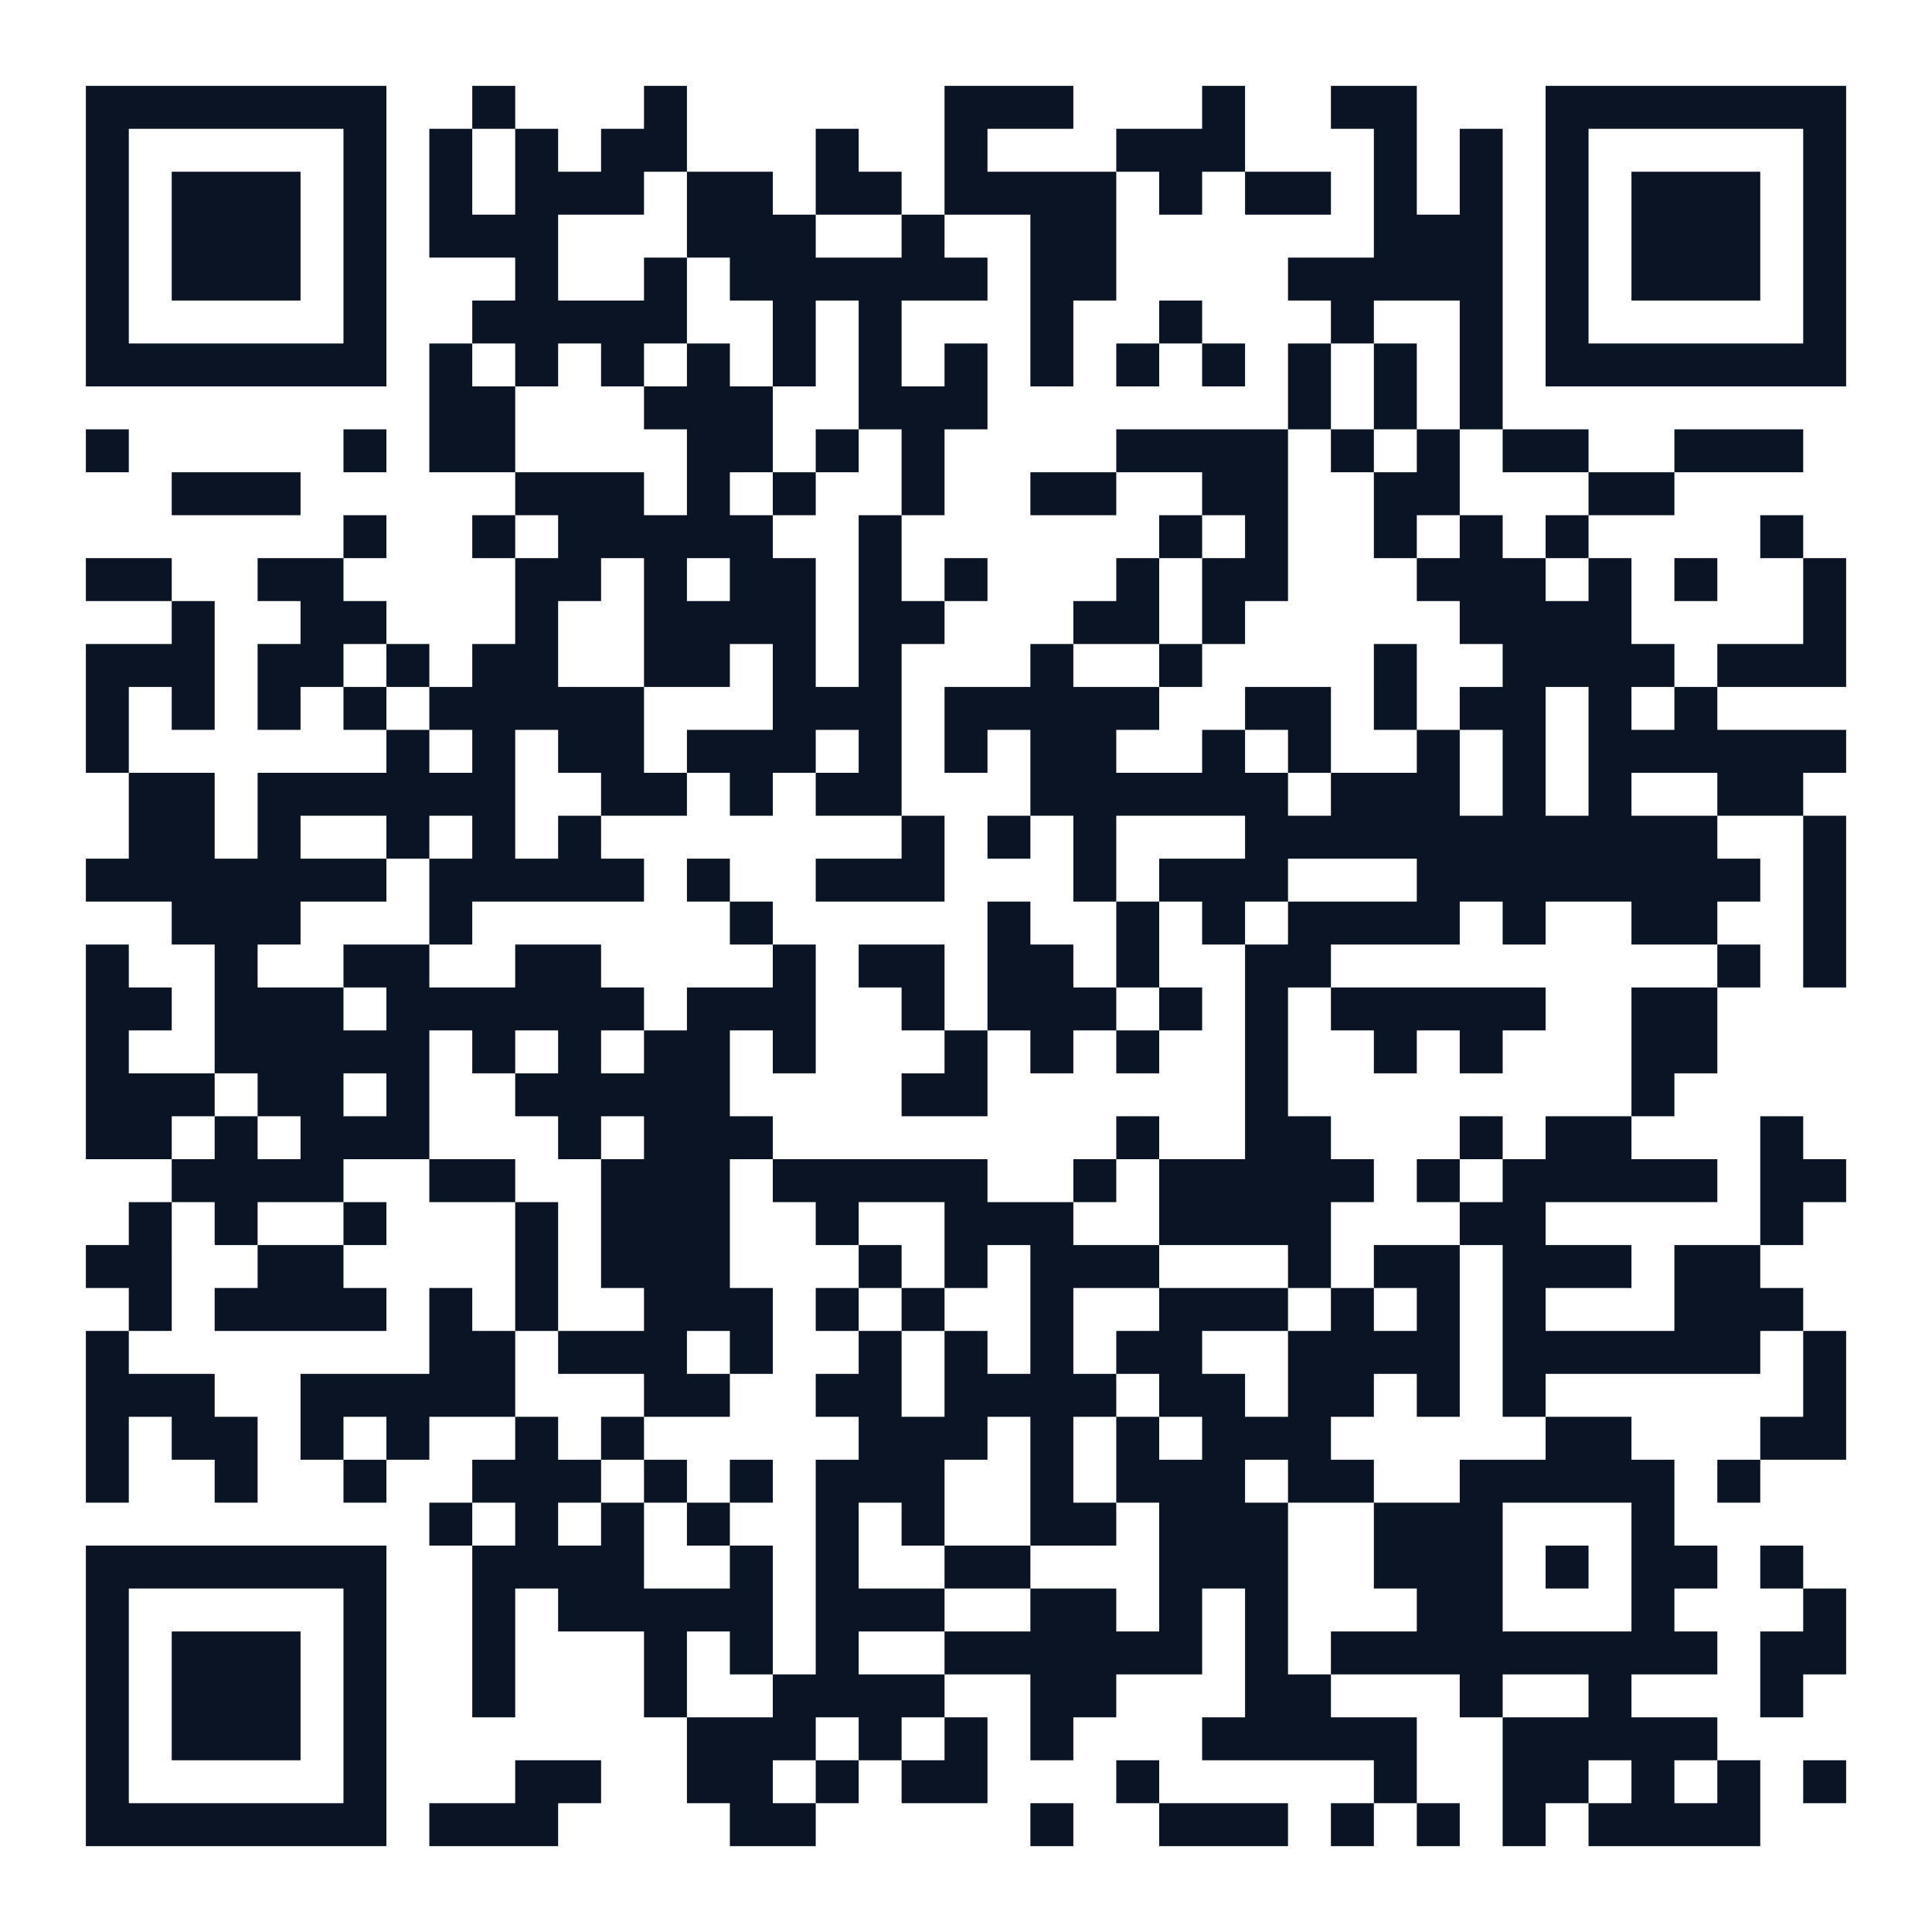
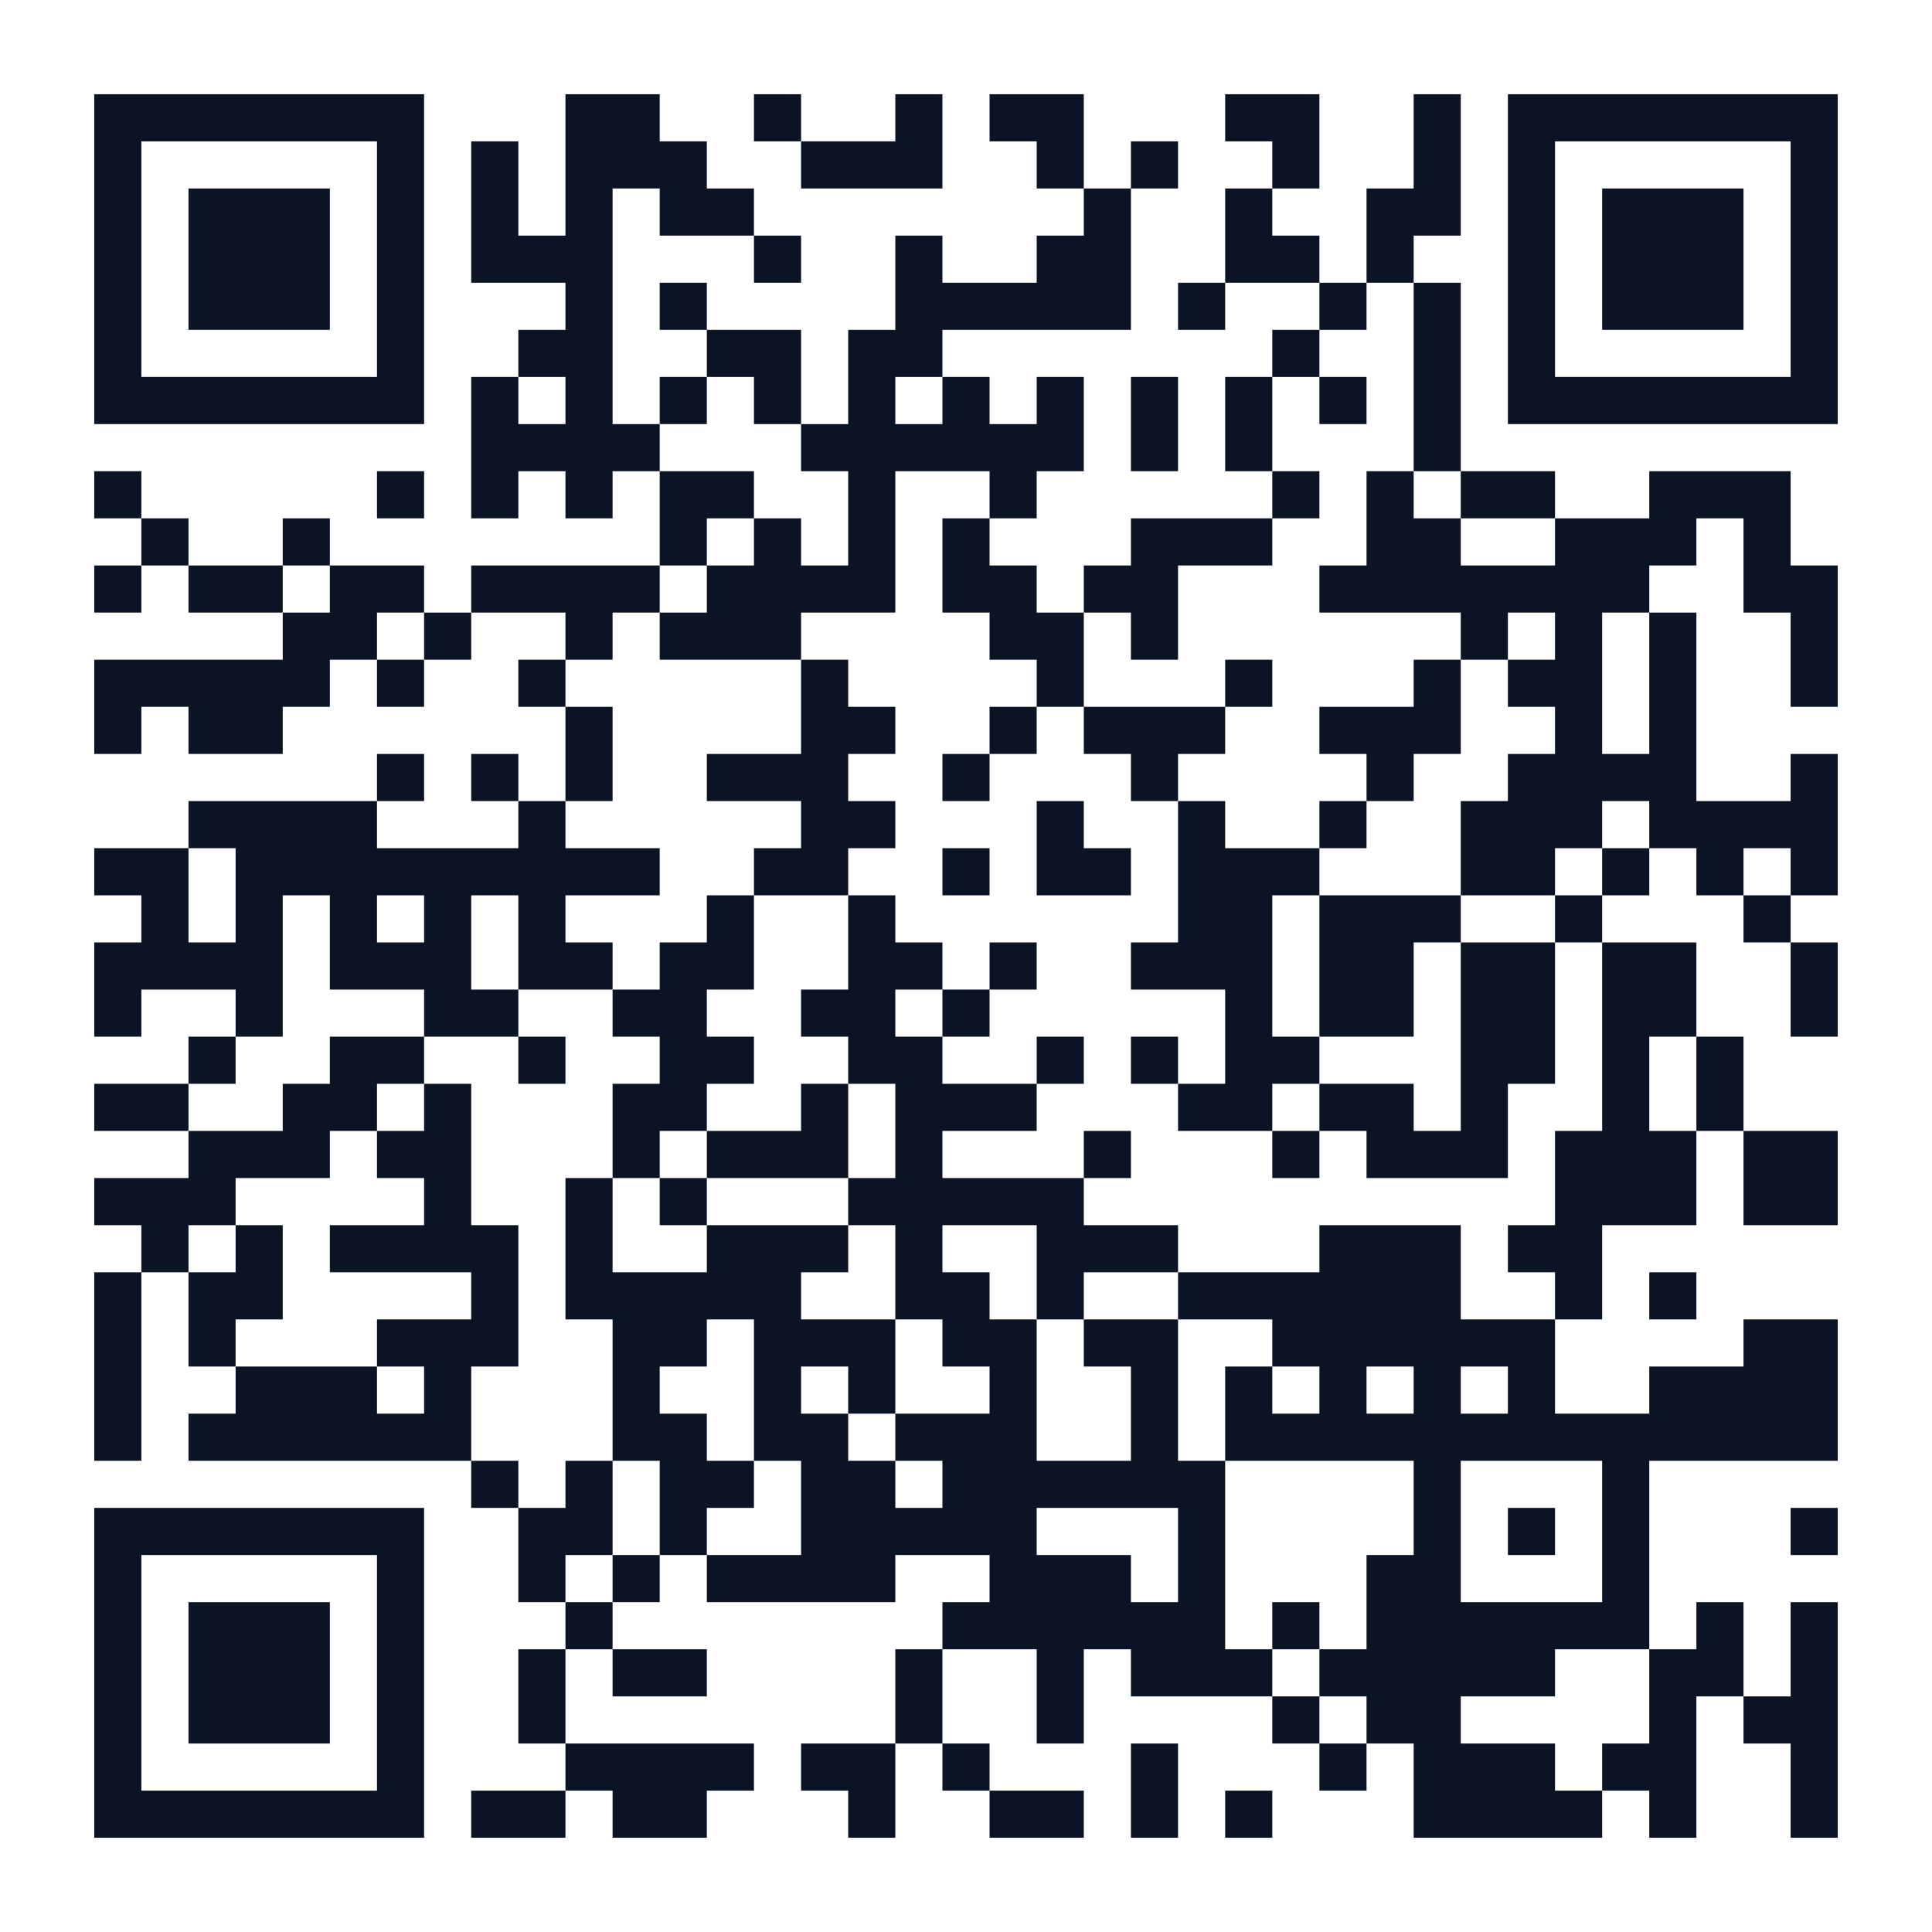
- <svg xmlns="http://www.w3.org/2000/svg" width="180" height="180" class="segno">
+ <svg xmlns="http://www.w3.org/2000/svg" width="164" height="164" class="segno">
  <g transform="scale(4)">
-     <path fill="#fff" d="M0 0h45v45h-45z" />
-     <path class="qrline" stroke="#0b1424" d="M2 2.5h7m2 0h1m3 0h1m6 0h3m3 0h1m2 0h2m3 0h7m-41 1h1m5 0h1m1 0h1m1 0h1m1 0h2m3 0h1m2 0h1m3 0h3m3 0h1m1 0h1m1 0h1m5 0h1m-41 1h1m1 0h3m1 0h1m1 0h1m1 0h3m1 0h2m1 0h2m1 0h4m1 0h1m1 0h2m1 0h1m1 0h1m1 0h1m1 0h3m1 0h1m-41 1h1m1 0h3m1 0h1m1 0h3m3 0h3m2 0h1m2 0h2m6 0h3m1 0h1m1 0h3m1 0h1m-41 1h1m1 0h3m1 0h1m3 0h1m2 0h1m1 0h6m1 0h2m4 0h5m1 0h1m1 0h3m1 0h1m-41 1h1m5 0h1m2 0h5m2 0h1m1 0h1m3 0h1m2 0h1m3 0h1m2 0h1m1 0h1m5 0h1m-41 1h7m1 0h1m1 0h1m1 0h1m1 0h1m1 0h1m1 0h1m1 0h1m1 0h1m1 0h1m1 0h1m1 0h1m1 0h1m1 0h1m1 0h7m-33 1h2m3 0h3m2 0h3m7 0h1m1 0h1m1 0h1m-33 1h1m5 0h1m1 0h2m4 0h2m1 0h1m1 0h1m4 0h4m1 0h1m1 0h1m1 0h2m2 0h3m-38 1h3m5 0h3m1 0h1m1 0h1m2 0h1m2 0h2m2 0h2m2 0h2m3 0h2m-31 1h1m2 0h1m1 0h5m2 0h1m6 0h1m1 0h1m2 0h1m1 0h1m1 0h1m4 0h1m-40 1h2m2 0h2m4 0h2m1 0h1m1 0h2m1 0h1m1 0h1m3 0h1m1 0h2m3 0h3m1 0h1m1 0h1m2 0h1m-39 1h1m2 0h2m3 0h1m2 0h4m1 0h2m3 0h2m1 0h1m5 0h4m4 0h1m-41 1h3m1 0h2m1 0h1m1 0h2m2 0h2m1 0h1m1 0h1m3 0h1m2 0h1m4 0h1m2 0h4m1 0h3m-41 1h1m1 0h1m1 0h1m1 0h1m1 0h5m3 0h3m1 0h5m2 0h2m1 0h1m1 0h2m1 0h1m1 0h1m-38 1h1m6 0h1m1 0h1m1 0h2m1 0h3m1 0h1m1 0h1m1 0h2m2 0h1m1 0h1m2 0h1m1 0h1m1 0h6m-40 1h2m1 0h6m2 0h2m1 0h1m1 0h2m3 0h6m1 0h3m1 0h1m1 0h1m2 0h2m-39 1h2m1 0h1m2 0h1m1 0h1m1 0h1m7 0h1m1 0h1m1 0h1m3 0h11m2 0h1m-41 1h7m1 0h5m1 0h1m2 0h3m3 0h1m1 0h3m3 0h8m1 0h1m-39 1h3m3 0h1m6 0h1m5 0h1m2 0h1m1 0h1m1 0h4m1 0h1m2 0h2m2 0h1m-41 1h1m2 0h1m2 0h2m2 0h2m4 0h1m1 0h2m1 0h2m1 0h1m2 0h2m9 0h1m1 0h1m-41 1h2m1 0h3m1 0h6m1 0h3m2 0h1m1 0h3m1 0h1m1 0h1m1 0h5m2 0h2m-38 1h1m2 0h5m1 0h1m1 0h1m1 0h2m1 0h1m3 0h1m1 0h1m1 0h1m2 0h1m2 0h1m1 0h1m3 0h2m-38 1h3m1 0h2m1 0h1m2 0h5m4 0h2m6 0h1m8 0h1m-37 1h2m1 0h1m1 0h3m3 0h1m1 0h3m8 0h1m2 0h2m3 0h1m1 0h2m3 0h1m-38 1h4m2 0h2m2 0h3m1 0h5m2 0h1m1 0h5m1 0h1m1 0h5m1 0h2m-40 1h1m1 0h1m2 0h1m3 0h1m1 0h3m2 0h1m2 0h3m2 0h4m3 0h2m5 0h1m-40 1h2m2 0h2m4 0h1m1 0h3m3 0h1m1 0h1m1 0h3m3 0h1m1 0h2m1 0h3m1 0h2m-38 1h1m1 0h4m1 0h1m1 0h1m2 0h3m1 0h1m1 0h1m2 0h1m2 0h3m1 0h1m1 0h1m1 0h1m3 0h3m-40 1h1m7 0h2m1 0h3m1 0h1m2 0h1m1 0h1m1 0h1m1 0h2m2 0h4m1 0h6m1 0h1m-41 1h3m2 0h5m3 0h2m2 0h2m1 0h4m1 0h2m1 0h2m1 0h1m1 0h1m6 0h1m-41 1h1m1 0h2m1 0h1m1 0h1m2 0h1m1 0h1m5 0h3m1 0h1m1 0h1m1 0h3m5 0h2m3 0h2m-41 1h1m2 0h1m2 0h1m2 0h3m1 0h1m1 0h1m1 0h3m2 0h1m1 0h3m1 0h2m2 0h5m1 0h1m-31 1h1m1 0h1m1 0h1m1 0h1m2 0h1m1 0h1m2 0h2m1 0h3m2 0h3m3 0h1m-37 1h7m2 0h4m2 0h1m1 0h1m2 0h2m3 0h3m2 0h3m1 0h1m1 0h2m1 0h1m-40 1h1m5 0h1m2 0h1m1 0h5m1 0h3m2 0h2m1 0h1m1 0h1m3 0h2m3 0h1m3 0h1m-41 1h1m1 0h3m1 0h1m2 0h1m3 0h1m1 0h1m1 0h1m2 0h6m1 0h1m1 0h9m1 0h2m-41 1h1m1 0h3m1 0h1m2 0h1m3 0h1m2 0h4m2 0h2m3 0h2m3 0h1m2 0h1m3 0h1m-40 1h1m1 0h3m1 0h1m7 0h3m1 0h1m1 0h1m1 0h1m3 0h5m2 0h5m-38 1h1m5 0h1m3 0h2m2 0h2m1 0h1m1 0h2m3 0h1m5 0h1m2 0h2m1 0h1m1 0h1m1 0h1m-41 1h7m1 0h3m4 0h2m5 0h1m2 0h3m1 0h1m1 0h1m1 0h1m1 0h4" />
+     <path fill="#fff" d="M0 0h41v41h-41z" />
+     <path class="qrline" stroke="#0b1424" d="M2 2.5h7m3 0h2m2 0h1m2 0h1m1 0h2m3 0h2m2 0h1m1 0h7m-37 1h1m5 0h1m1 0h1m1 0h3m2 0h3m2 0h1m1 0h1m2 0h1m2 0h1m1 0h1m5 0h1m-37 1h1m1 0h3m1 0h1m1 0h1m1 0h1m1 0h2m7 0h1m2 0h1m2 0h2m1 0h1m1 0h3m1 0h1m-37 1h1m1 0h3m1 0h1m1 0h3m3 0h1m2 0h1m2 0h2m2 0h2m1 0h1m2 0h1m1 0h3m1 0h1m-37 1h1m1 0h3m1 0h1m3 0h1m1 0h1m4 0h5m1 0h1m2 0h1m1 0h1m1 0h1m1 0h3m1 0h1m-37 1h1m5 0h1m2 0h2m2 0h2m1 0h2m7 0h1m2 0h1m1 0h1m5 0h1m-37 1h7m1 0h1m1 0h1m1 0h1m1 0h1m1 0h1m1 0h1m1 0h1m1 0h1m1 0h1m1 0h1m1 0h1m1 0h7m-29 1h4m3 0h6m1 0h1m1 0h1m3 0h1m-29 1h1m5 0h1m1 0h1m1 0h1m1 0h2m2 0h1m2 0h1m5 0h1m1 0h1m1 0h2m2 0h3m-35 1h1m2 0h1m7 0h1m1 0h1m1 0h1m1 0h1m3 0h3m2 0h2m2 0h3m1 0h1m-36 1h1m1 0h2m1 0h2m1 0h4m1 0h4m1 0h2m1 0h2m3 0h7m2 0h2m-33 1h2m1 0h1m2 0h1m1 0h3m4 0h2m1 0h1m6 0h1m1 0h1m1 0h1m2 0h1m-37 1h5m1 0h1m2 0h1m5 0h1m4 0h1m3 0h1m3 0h1m1 0h2m1 0h1m2 0h1m-37 1h1m1 0h2m6 0h1m4 0h2m2 0h1m1 0h3m2 0h3m2 0h1m1 0h1m-28 1h1m1 0h1m1 0h1m2 0h3m2 0h1m3 0h1m4 0h1m2 0h4m2 0h1m-35 1h4m3 0h1m5 0h2m3 0h1m2 0h1m2 0h1m2 0h3m1 0h4m-37 1h2m1 0h9m2 0h2m2 0h1m1 0h2m1 0h3m3 0h2m1 0h1m1 0h1m1 0h1m-36 1h1m1 0h1m1 0h1m1 0h1m1 0h1m3 0h1m2 0h1m6 0h2m1 0h3m2 0h1m3 0h1m-36 1h4m1 0h3m1 0h2m1 0h2m2 0h2m1 0h1m2 0h3m1 0h2m1 0h2m1 0h2m2 0h1m-37 1h1m2 0h1m3 0h2m2 0h2m2 0h2m1 0h1m5 0h1m1 0h2m1 0h2m1 0h2m2 0h1m-35 1h1m2 0h2m2 0h1m2 0h2m2 0h2m2 0h1m1 0h1m1 0h2m3 0h2m1 0h1m1 0h1m-35 1h2m2 0h2m1 0h1m3 0h2m2 0h1m1 0h3m3 0h2m1 0h2m1 0h1m2 0h1m1 0h1m-33 1h3m1 0h2m3 0h1m1 0h3m1 0h1m3 0h1m3 0h1m1 0h3m1 0h3m1 0h2m-37 1h3m4 0h1m2 0h1m1 0h1m3 0h5m10 0h3m1 0h2m-36 1h1m1 0h1m1 0h4m1 0h1m2 0h3m1 0h1m2 0h3m3 0h3m1 0h2m-32 1h1m1 0h2m4 0h1m1 0h5m2 0h2m1 0h1m2 0h6m2 0h1m1 0h1m-34 1h1m1 0h1m3 0h3m2 0h2m1 0h3m1 0h2m1 0h2m2 0h6m4 0h2m-37 1h1m2 0h3m1 0h1m3 0h1m2 0h1m1 0h1m2 0h1m2 0h1m1 0h1m1 0h1m1 0h1m1 0h1m2 0h4m-37 1h1m1 0h6m3 0h2m1 0h2m1 0h3m2 0h1m1 0h13m-29 1h1m1 0h1m1 0h2m1 0h2m1 0h6m4 0h1m3 0h1m-33 1h7m2 0h2m1 0h1m2 0h5m3 0h1m4 0h1m1 0h1m1 0h1m3 0h1m-37 1h1m5 0h1m2 0h1m1 0h1m1 0h4m2 0h3m1 0h1m3 0h2m3 0h1m-33 1h1m1 0h3m1 0h1m3 0h1m7 0h6m1 0h1m1 0h6m1 0h1m1 0h1m-37 1h1m1 0h3m1 0h1m2 0h1m1 0h2m4 0h1m2 0h1m1 0h3m1 0h5m2 0h2m1 0h1m-37 1h1m1 0h3m1 0h1m2 0h1m7 0h1m2 0h1m4 0h1m1 0h2m4 0h1m1 0h2m-37 1h1m5 0h1m3 0h4m1 0h2m1 0h1m3 0h1m3 0h1m1 0h3m1 0h2m2 0h1m-37 1h7m1 0h2m1 0h2m3 0h1m2 0h2m1 0h1m1 0h1m3 0h4m1 0h1m2 0h1" />
  </g>
</svg>
